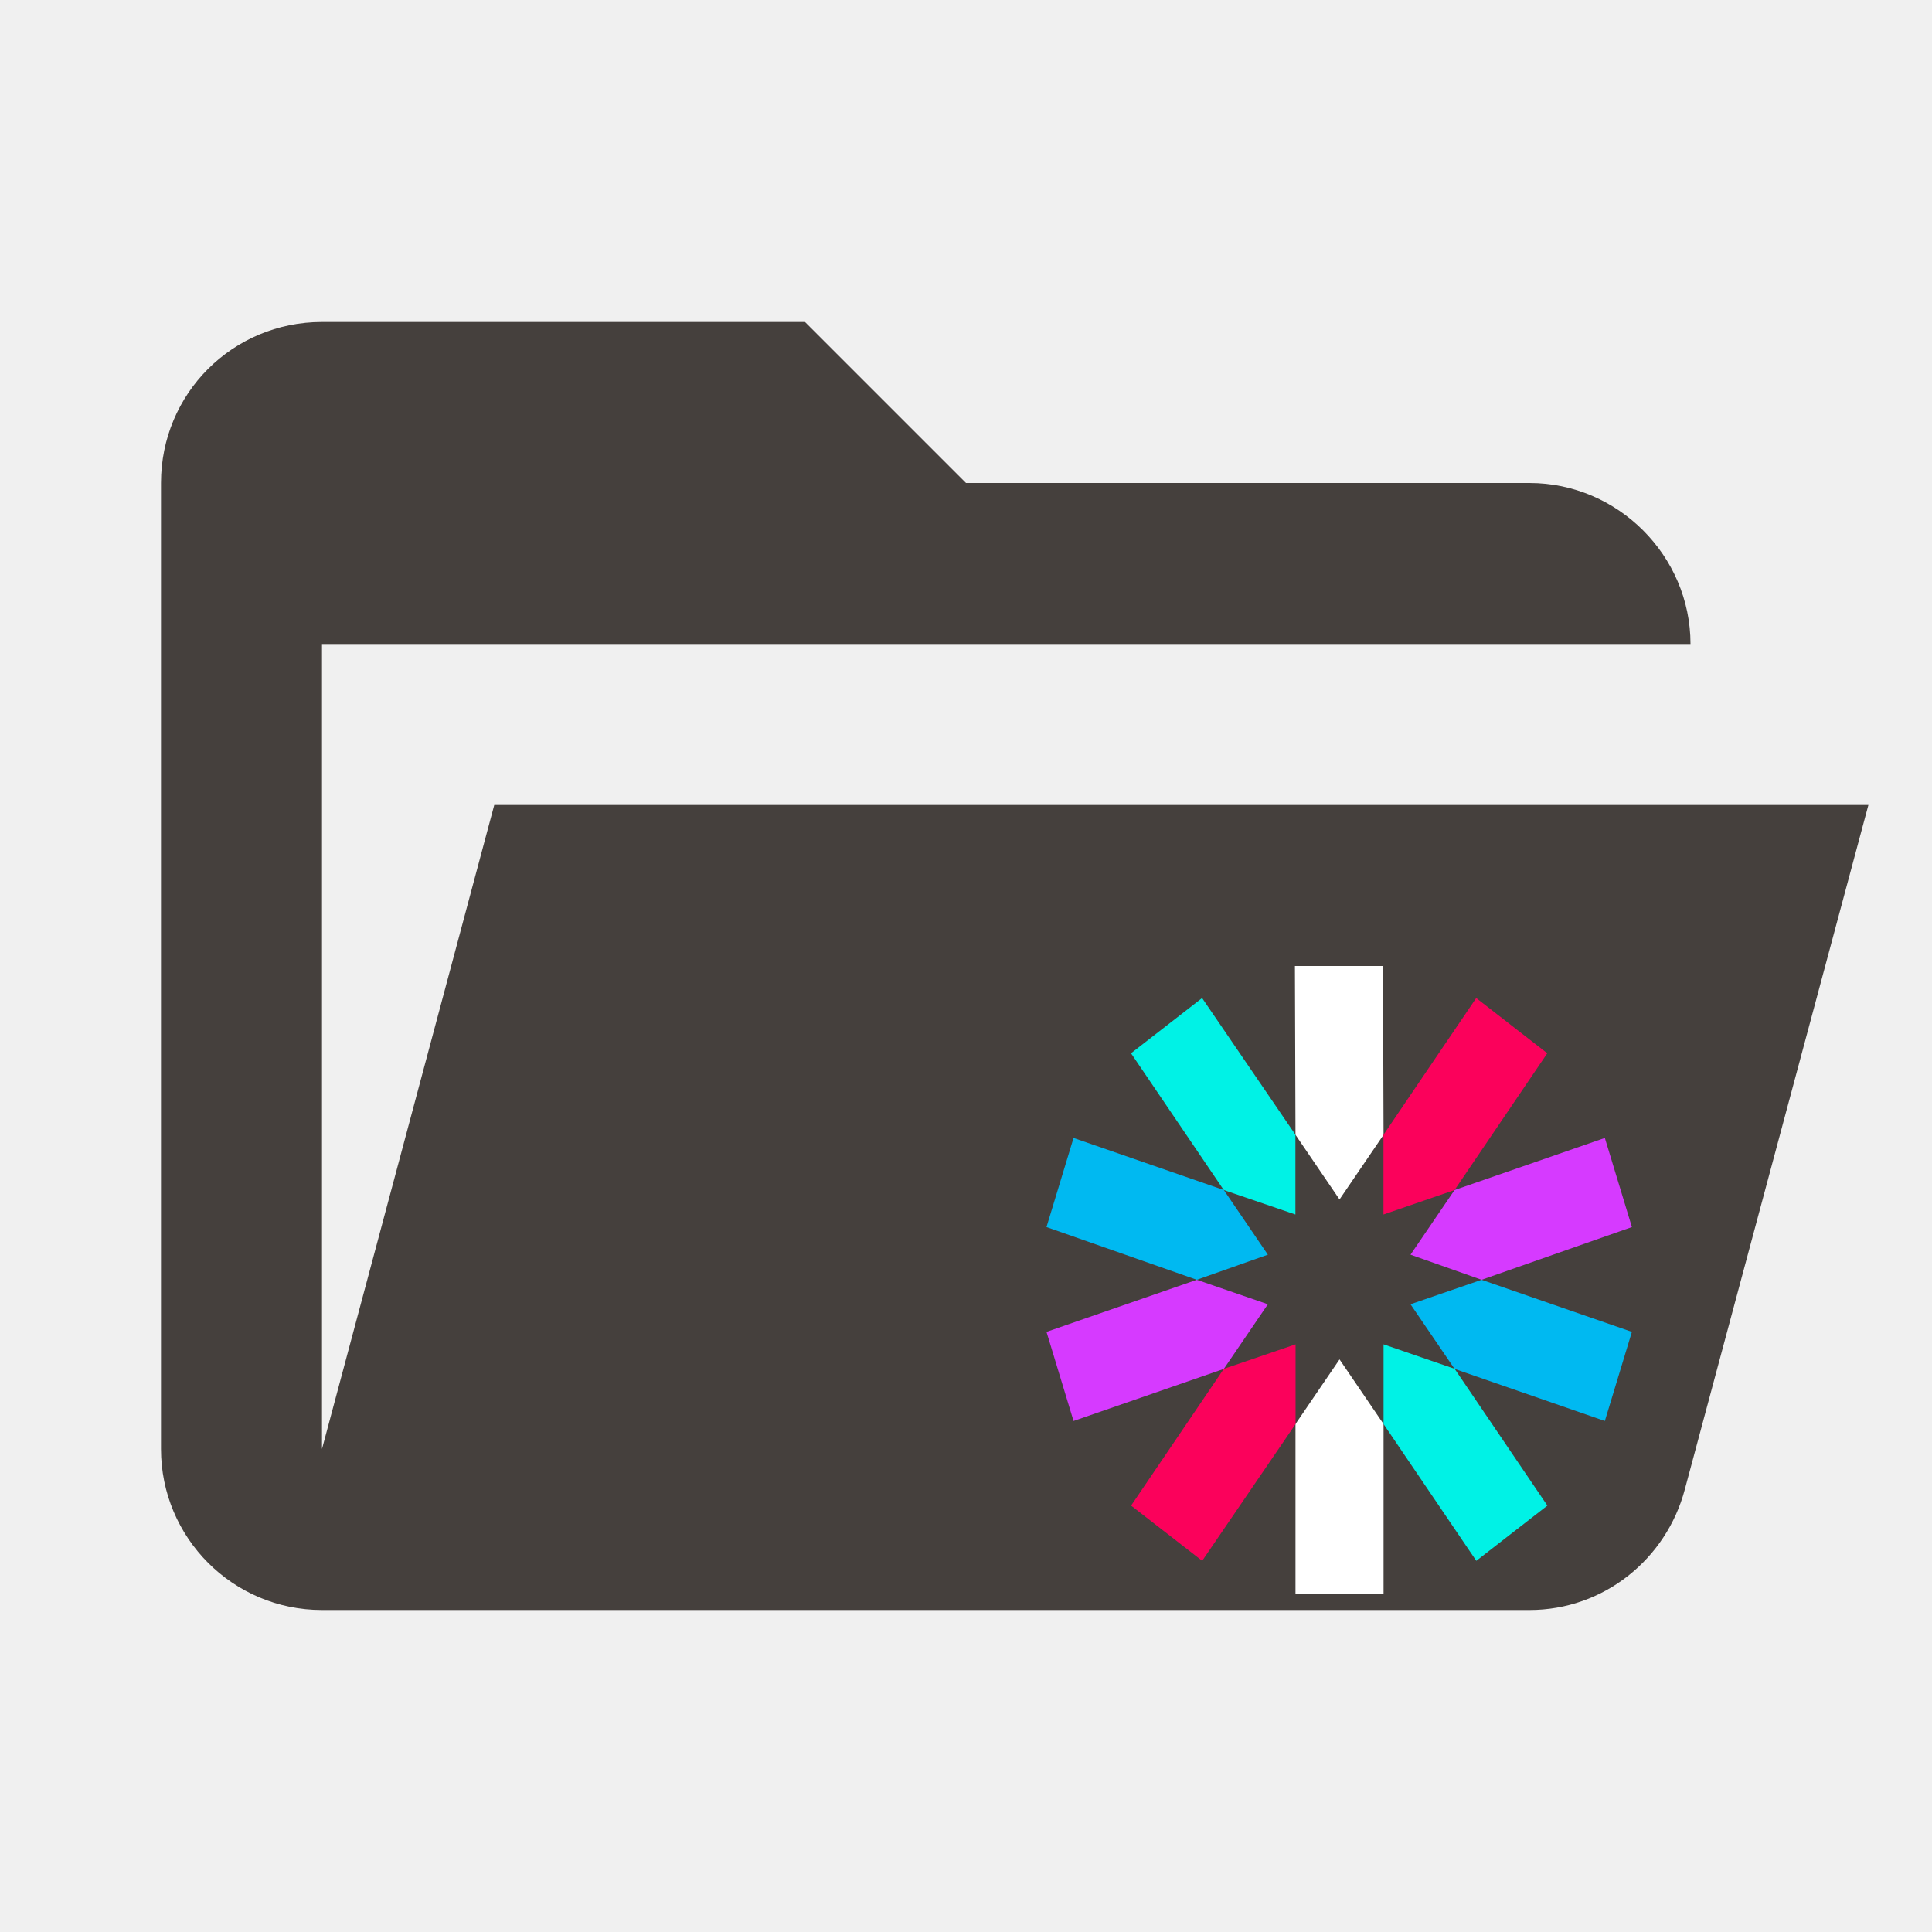
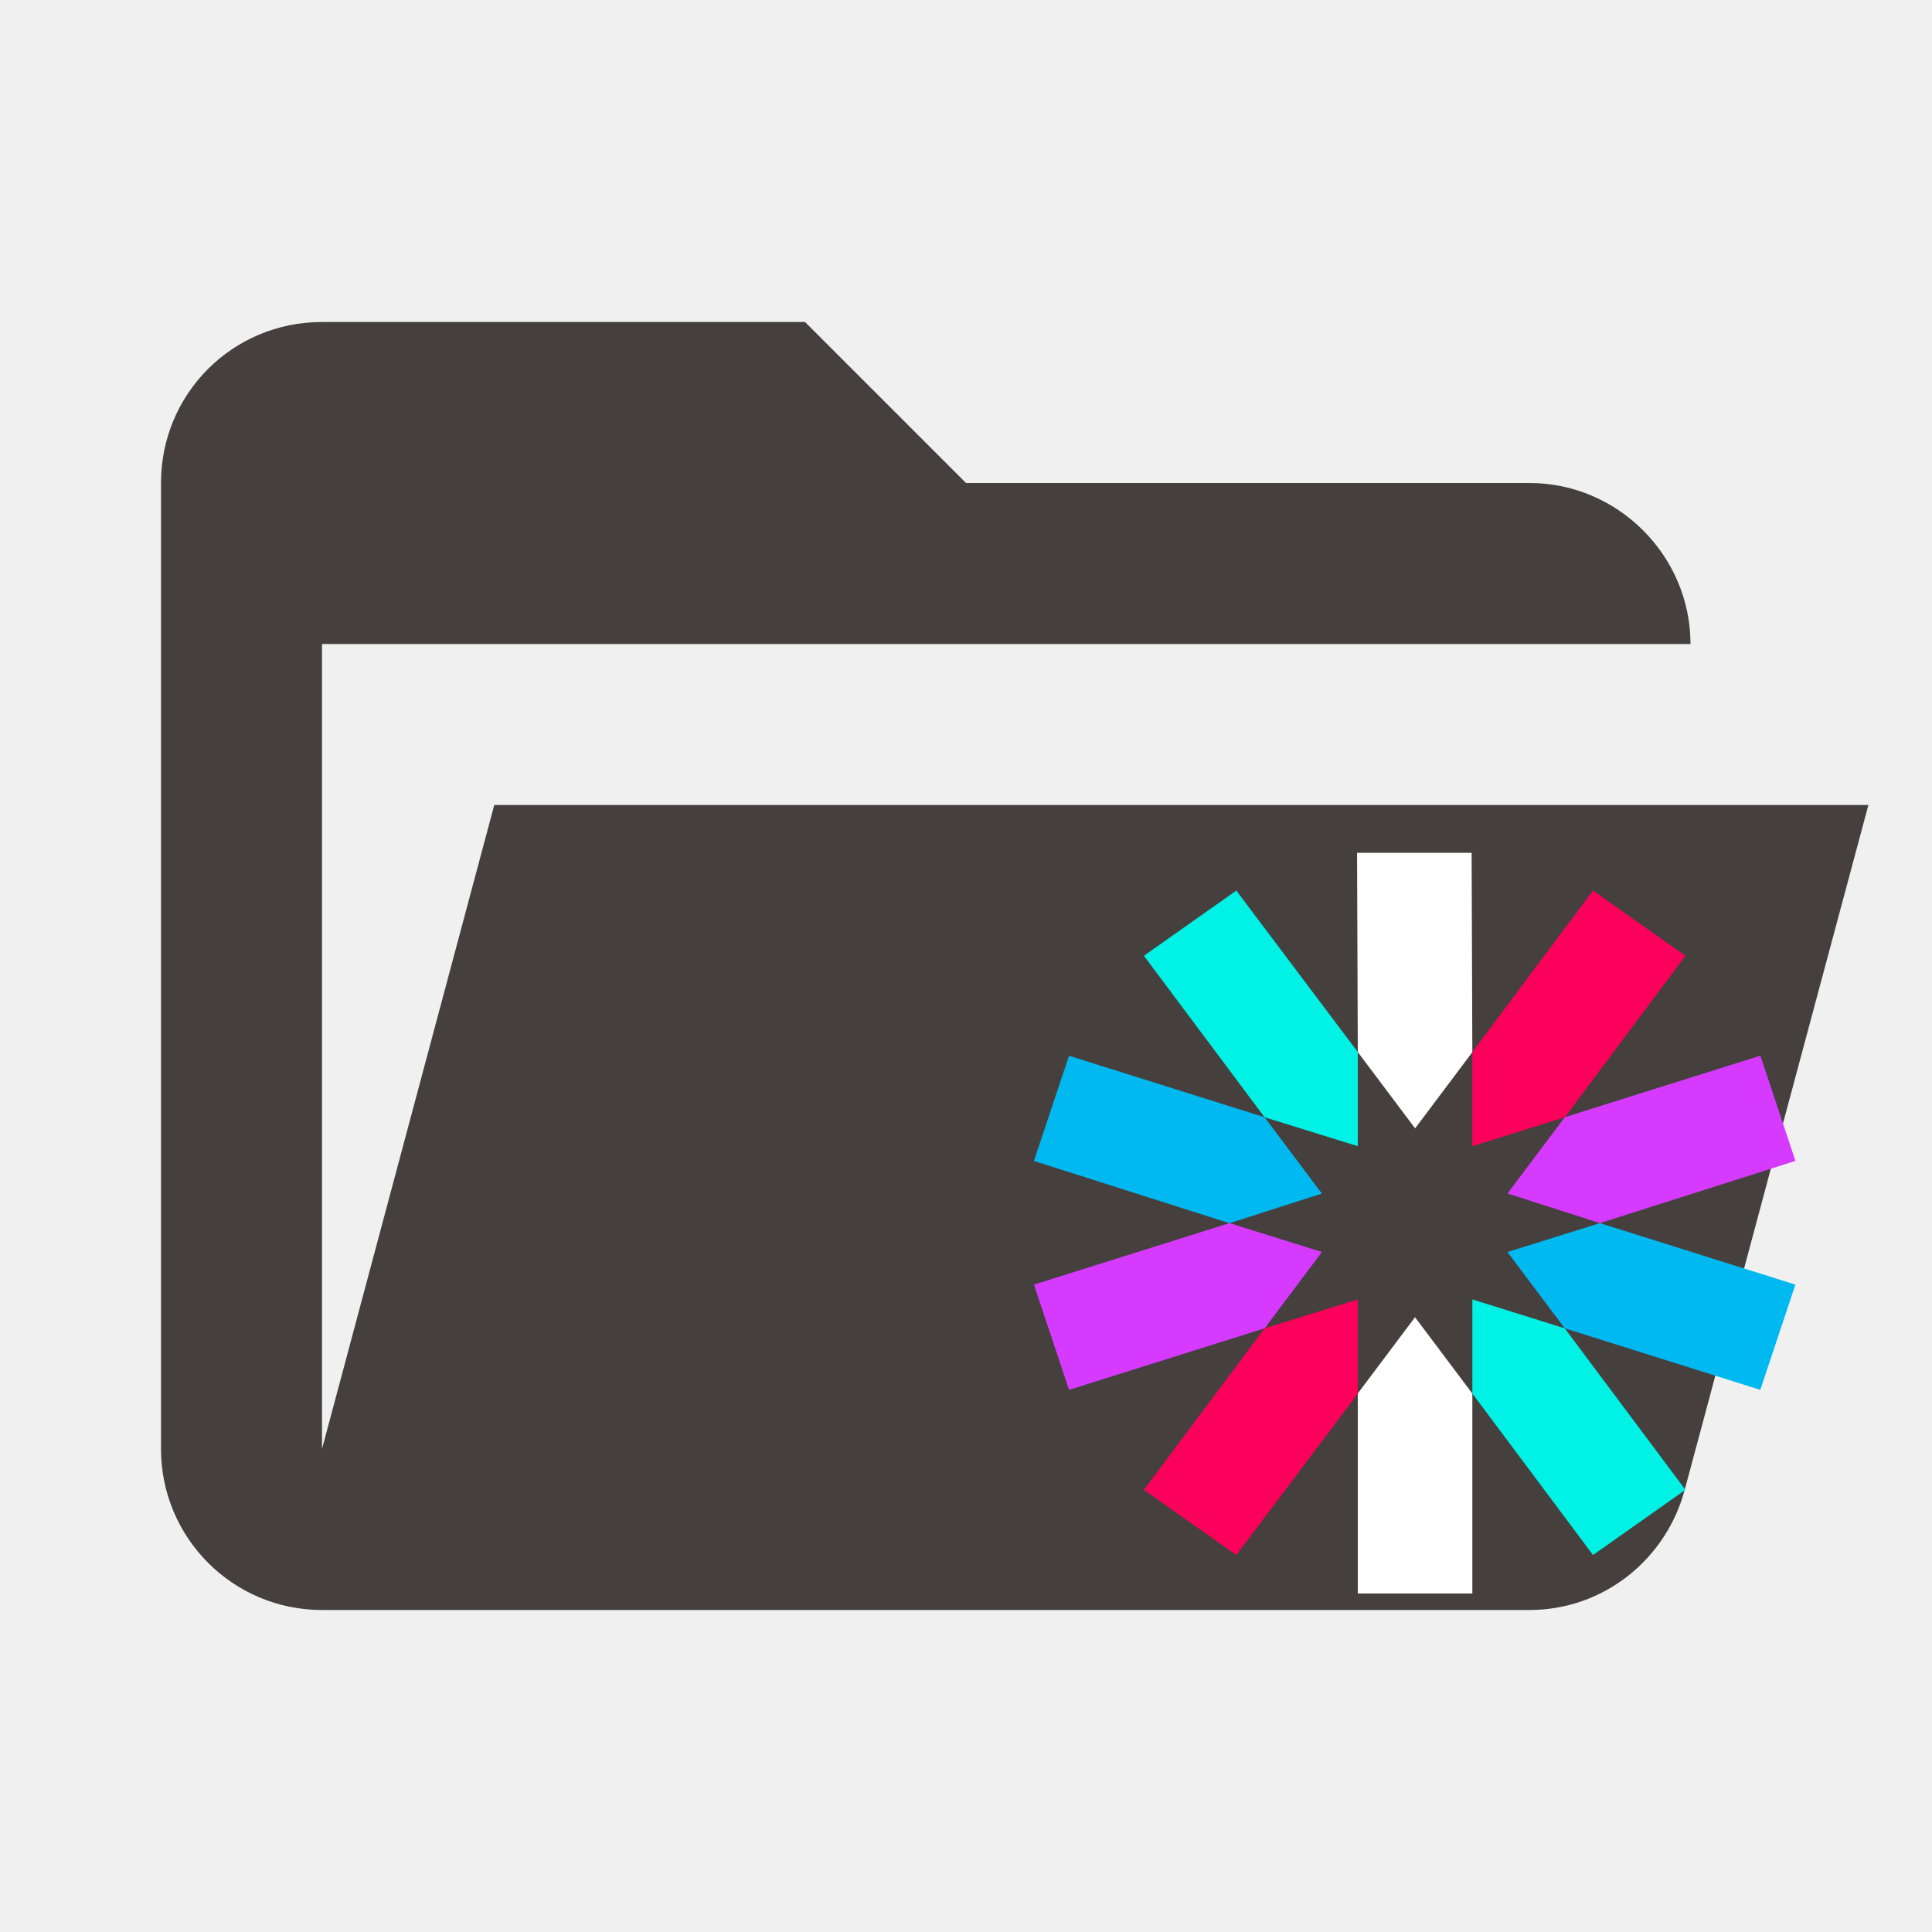
- <svg xmlns="http://www.w3.org/2000/svg" width="24" height="24" xml:space="preserve" version="1.1" stroke-miterlimit="1.414" stroke-linejoin="round" fill-rule="evenodd" clip-rule="evenodd">
+ <svg xmlns="http://www.w3.org/2000/svg" width="24" height="24" clip-rule="evenodd" fill-rule="evenodd" stroke-linejoin="round" stroke-miterlimit="1.414" version="1.1" xml:space="preserve">
  <g>
-     <path id="svg_1" fill-rule="nonzero" fill="#45403d" d="m19,20l-15,0c-1.11,0 -2,-0.9 -2,-2l0,-12c0,-1.11 0.89,-2 2,-2l6,0l2,2l7,0c1.097,0 2,0.903 2,2l-17,0l0,10l2.14,-8l17.07,0l-2.28,8.5c-0.23,0.87 -1.01,1.5 -1.93,1.5z" />
-     <g id="svg_2" fill="#bbdefb" transform="matrix(.67606 0 0 .67606 9.1073 7.3873)" />
-     <g stroke="null">
-       <g stroke="null" fill-rule="evenodd" fill="none" id="svg_3">
-         <g stroke="null" transform="translate(-150 -538)" id="svg_4">
-           <g stroke="null" transform="translate(0 413)" id="svg_5">
-             <g stroke="null" id="svg_6" transform="translate(150 125)">
-               <g stroke="null">
-                 <path stroke="null" fill="#FFFFFF" d="m17.187,14.097l-0.007,-2.097l-1.094,0l0.007,2.097l0.547,0.803l0.547,-0.803z" />
-                 <path stroke="null" fill="#FFFFFF" d="m16.093,17.69l0,2.105l1.094,0l0,-2.105l-0.547,-0.803l-0.547,0.803z" />
-                 <path stroke="null" fill="#00F2E6" d="m17.187,17.69l1.152,1.699l0.883,-0.686l-1.152,-1.699l-0.883,-0.304l0,0.99z" />
-                 <path stroke="null" fill="#00F2E6" d="m16.093,14.097l-1.16,-1.699l-0.883,0.686l1.152,1.699l0.89,0.304l0,-0.99z" />
-                 <path stroke="null" fill="#00B9F1" d="m15.203,14.783l-1.867,-0.647l-0.336,1.107l1.867,0.655l0.883,-0.312l-0.547,-0.803z" />
-                 <path stroke="null" fill="#00B9F1" d="m17.522,16.202l0.547,0.803l1.867,0.647l0.336,-1.107l-1.867,-0.647l-0.883,0.304z" />
-                 <path stroke="null" fill="#D63AFF" d="m18.405,15.898l1.867,-0.655l-0.336,-1.107l-1.867,0.647l-0.547,0.803l0.883,0.312z" />
-                 <path stroke="null" fill="#D63AFF" d="m14.867,15.898l-1.867,0.647l0.336,1.107l1.867,-0.647l0.547,-0.803l-0.883,-0.304z" />
-                 <path stroke="null" fill="#FB015B" d="m15.203,17.004l-1.152,1.699l0.883,0.686l1.16,-1.699l0,-0.99l-0.89,0.304z" />
-                 <path stroke="null" fill="#FB015B" d="m18.069,14.783l1.152,-1.699l-0.883,-0.686l-1.152,1.699l0,0.99l0.883,-0.304z" />
+     <path d="m19,20l-15,0c-1.11,0 -2,-0.9 -2,-2l0,-12c0,-1.11 0.89,-2 2,-2l6,0l2,2l7,0c1.097,0 2,0.903 2,2l-17,0l0,10l2.14,-8l17.07,0l-2.28,8.5c-0.23,0.87 -1.01,1.5 -1.93,1.5z" fill="#45403d" fill-rule="nonzero" id="svg_1" />
+     <g transform="matrix(.67606 0 0 .67606 9.1073 7.3873)" fill="#bbdefb" id="svg_2" />
+     <g stroke="null" id="svg_7">
+       <g stroke="null" id="svg_3" fill="none" fill-rule="evenodd">
+         <g stroke="null" id="svg_4">
+           <g stroke="null" id="svg_5">
+             <g stroke="null" id="svg_6">
+               <g stroke="null" id="svg_8">
+                 <path stroke="null" id="svg_9" d="m18.29,13.069l-0.009,-2.475l-1.423,0l0.009,2.475l0.712,0.948l0.712,-0.948l-0,0z" fill="#FFFFFF" />
+                 <path stroke="null" id="svg_10" d="m16.867,17.311l0,2.484l1.423,0l0,-2.484l-0.712,-0.948l-0.712,0.948l0,0z" fill="#FFFFFF" />
+                 <path stroke="null" id="svg_11" d="m18.29,17.311l1.499,2.006l1.148,-0.81l-1.499,-2.006l-1.148,-0.359l0,1.169z" fill="#00F2E6" />
+                 <path stroke="null" id="svg_12" d="m16.867,13.069l-1.509,-2.006l-1.148,0.81l1.499,2.006l1.158,0.359l0,-1.169l0,0z" fill="#00F2E6" />
+                 <path stroke="null" id="svg_13" d="m15.709,13.879l-2.429,-0.764l-0.436,1.307l2.429,0.773l1.148,-0.368l-0.712,-0.948z" fill="#00B9F1" />
+                 <path stroke="null" id="svg_14" d="m18.726,15.553l0.712,0.948l2.429,0.764l0.436,-1.307l-2.429,-0.764l-1.148,0.359z" fill="#00B9F1" />
+                 <path stroke="null" id="svg_15" d="m19.875,15.194l2.429,-0.773l-0.436,-1.307l-2.429,0.764l-0.712,0.948l1.148,0.368z" fill="#D63AFF" />
+                 <path stroke="null" id="svg_16" d="m15.273,15.194l-2.429,0.764l0.436,1.307l2.429,-0.764l0.712,-0.948l-1.148,-0.359z" fill="#D63AFF" />
+                 <path stroke="null" id="svg_17" d="m15.709,16.501l-1.499,2.006l1.148,0.81l1.509,-2.006l0,-1.169l-1.158,0.359l-0,0z" fill="#FB015B" />
+                 <path stroke="null" id="svg_18" d="m19.438,13.879l1.499,-2.006l-1.148,-0.81l-1.499,2.006l0,1.169l1.148,-0.359z" fill="#FB015B" />
              </g>
            </g>
          </g>
        </g>
      </g>
    </g>
  </g>
</svg>
